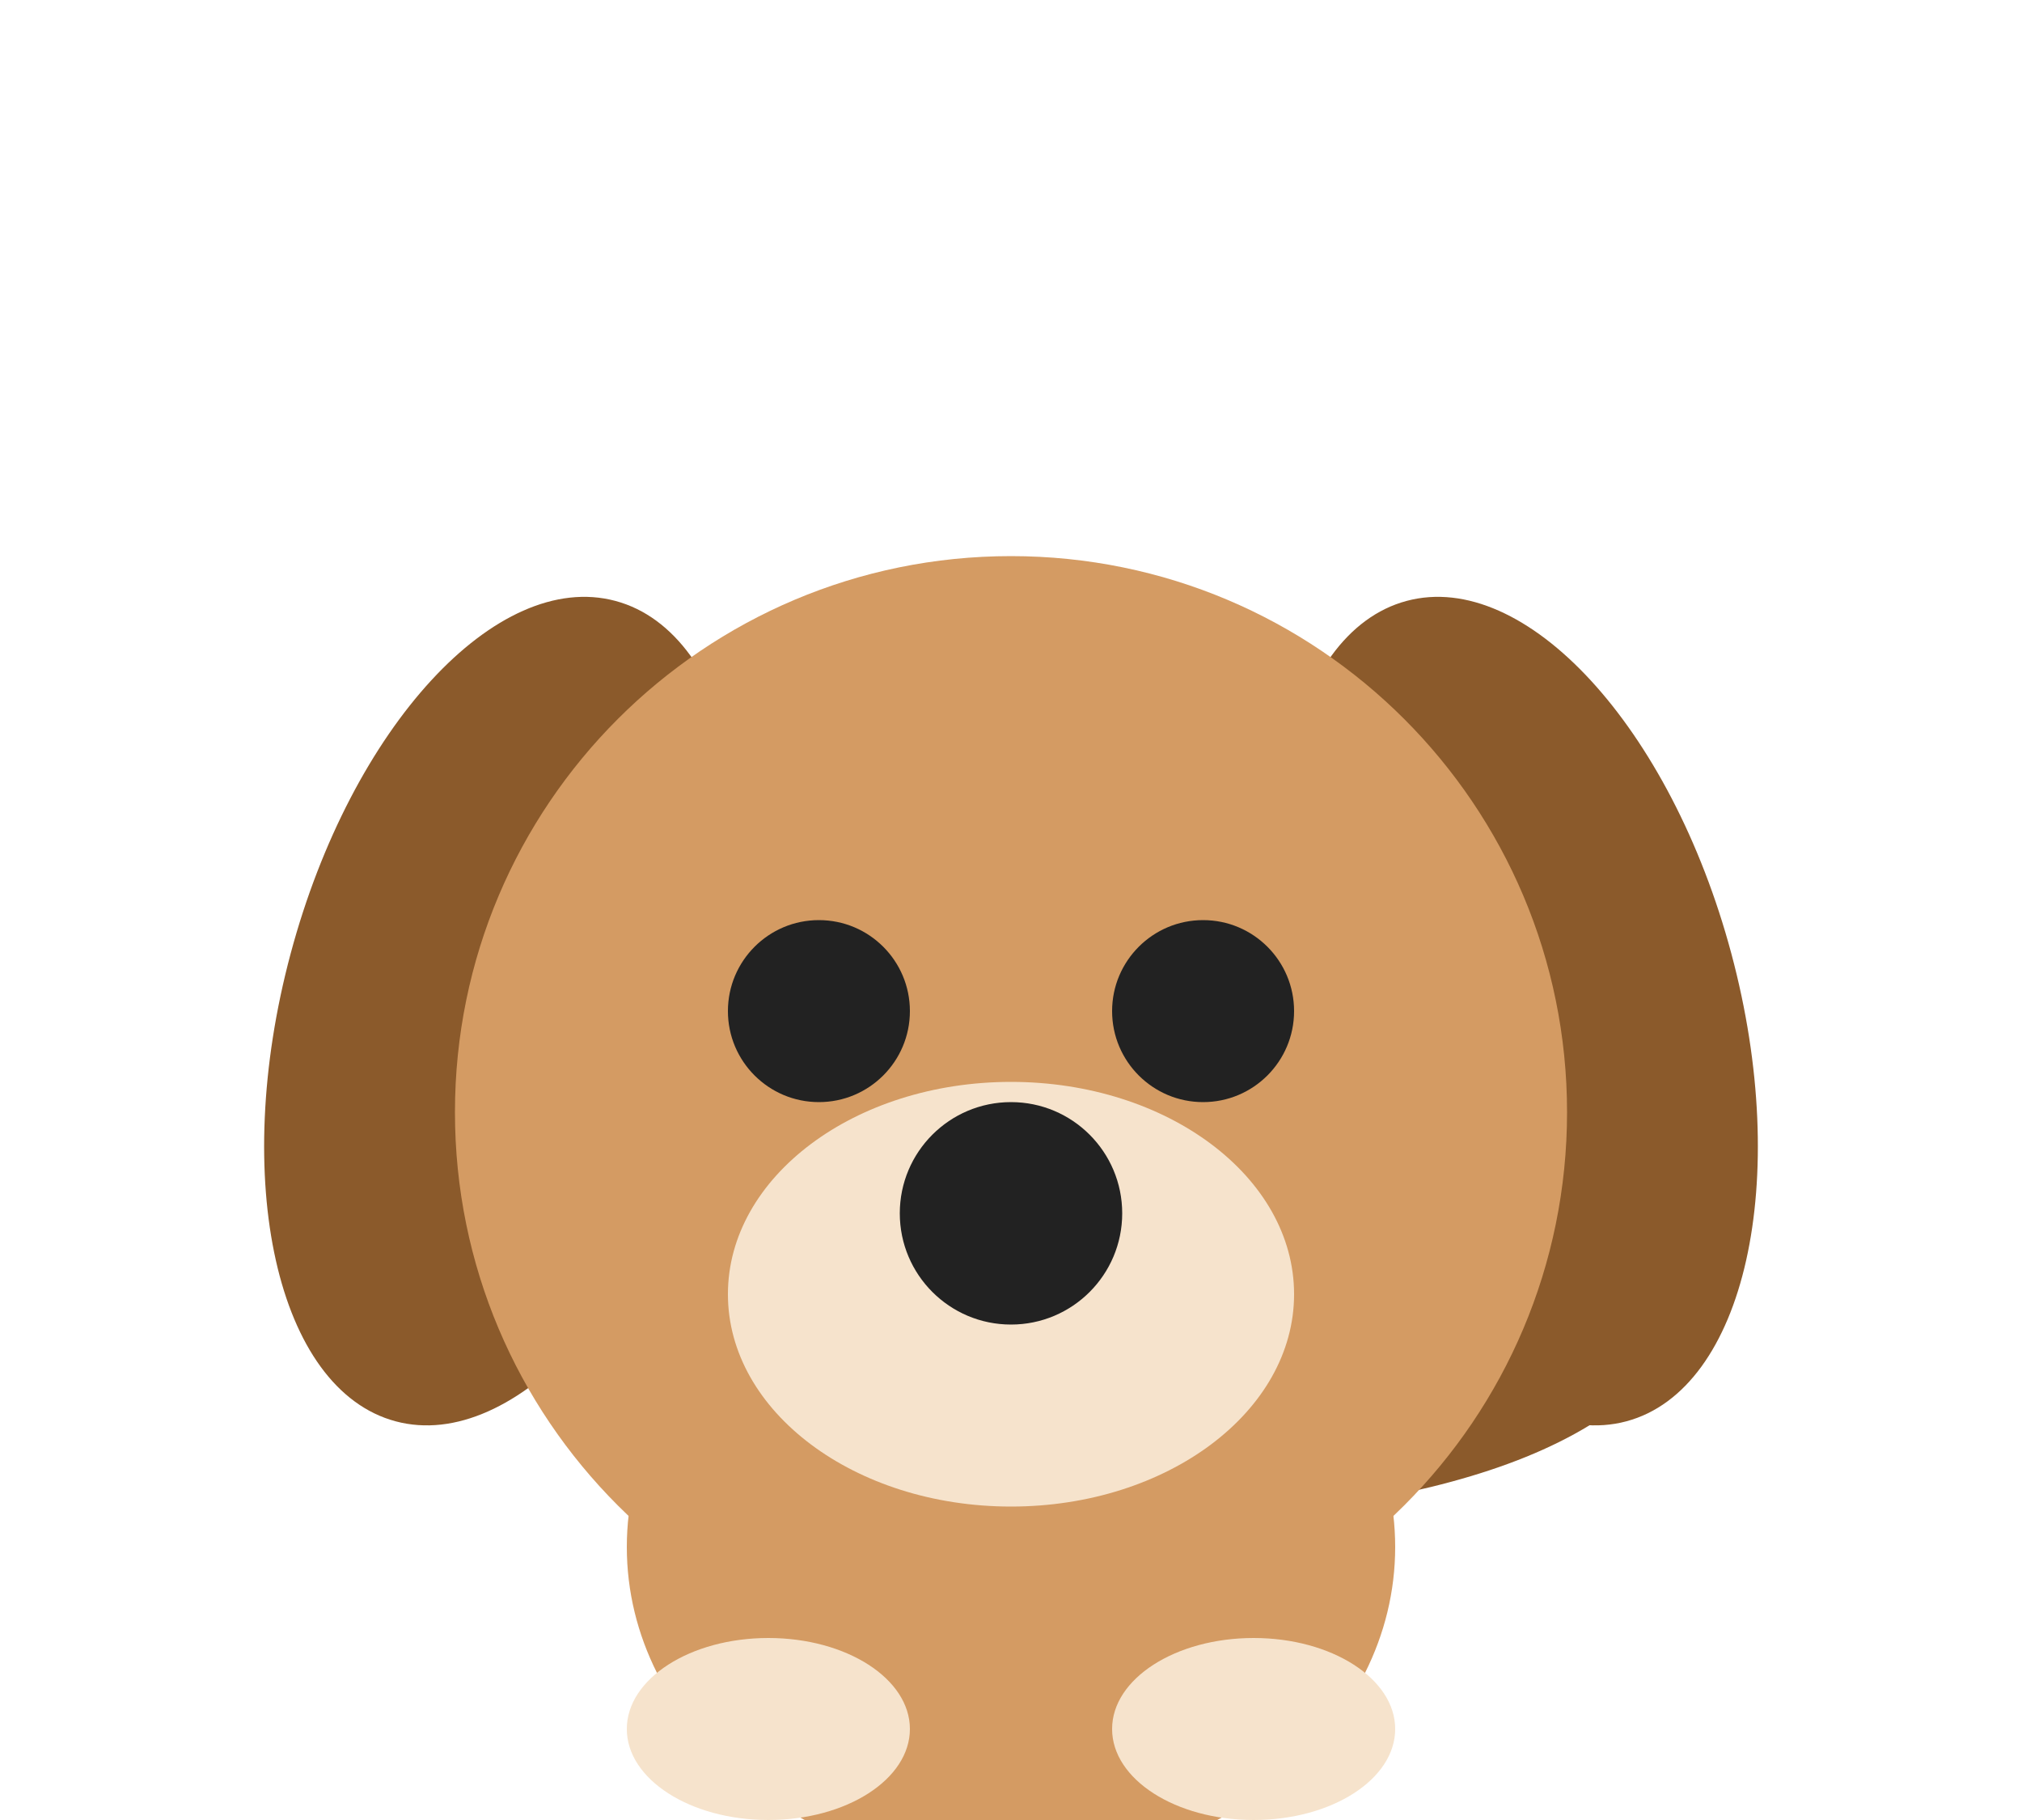
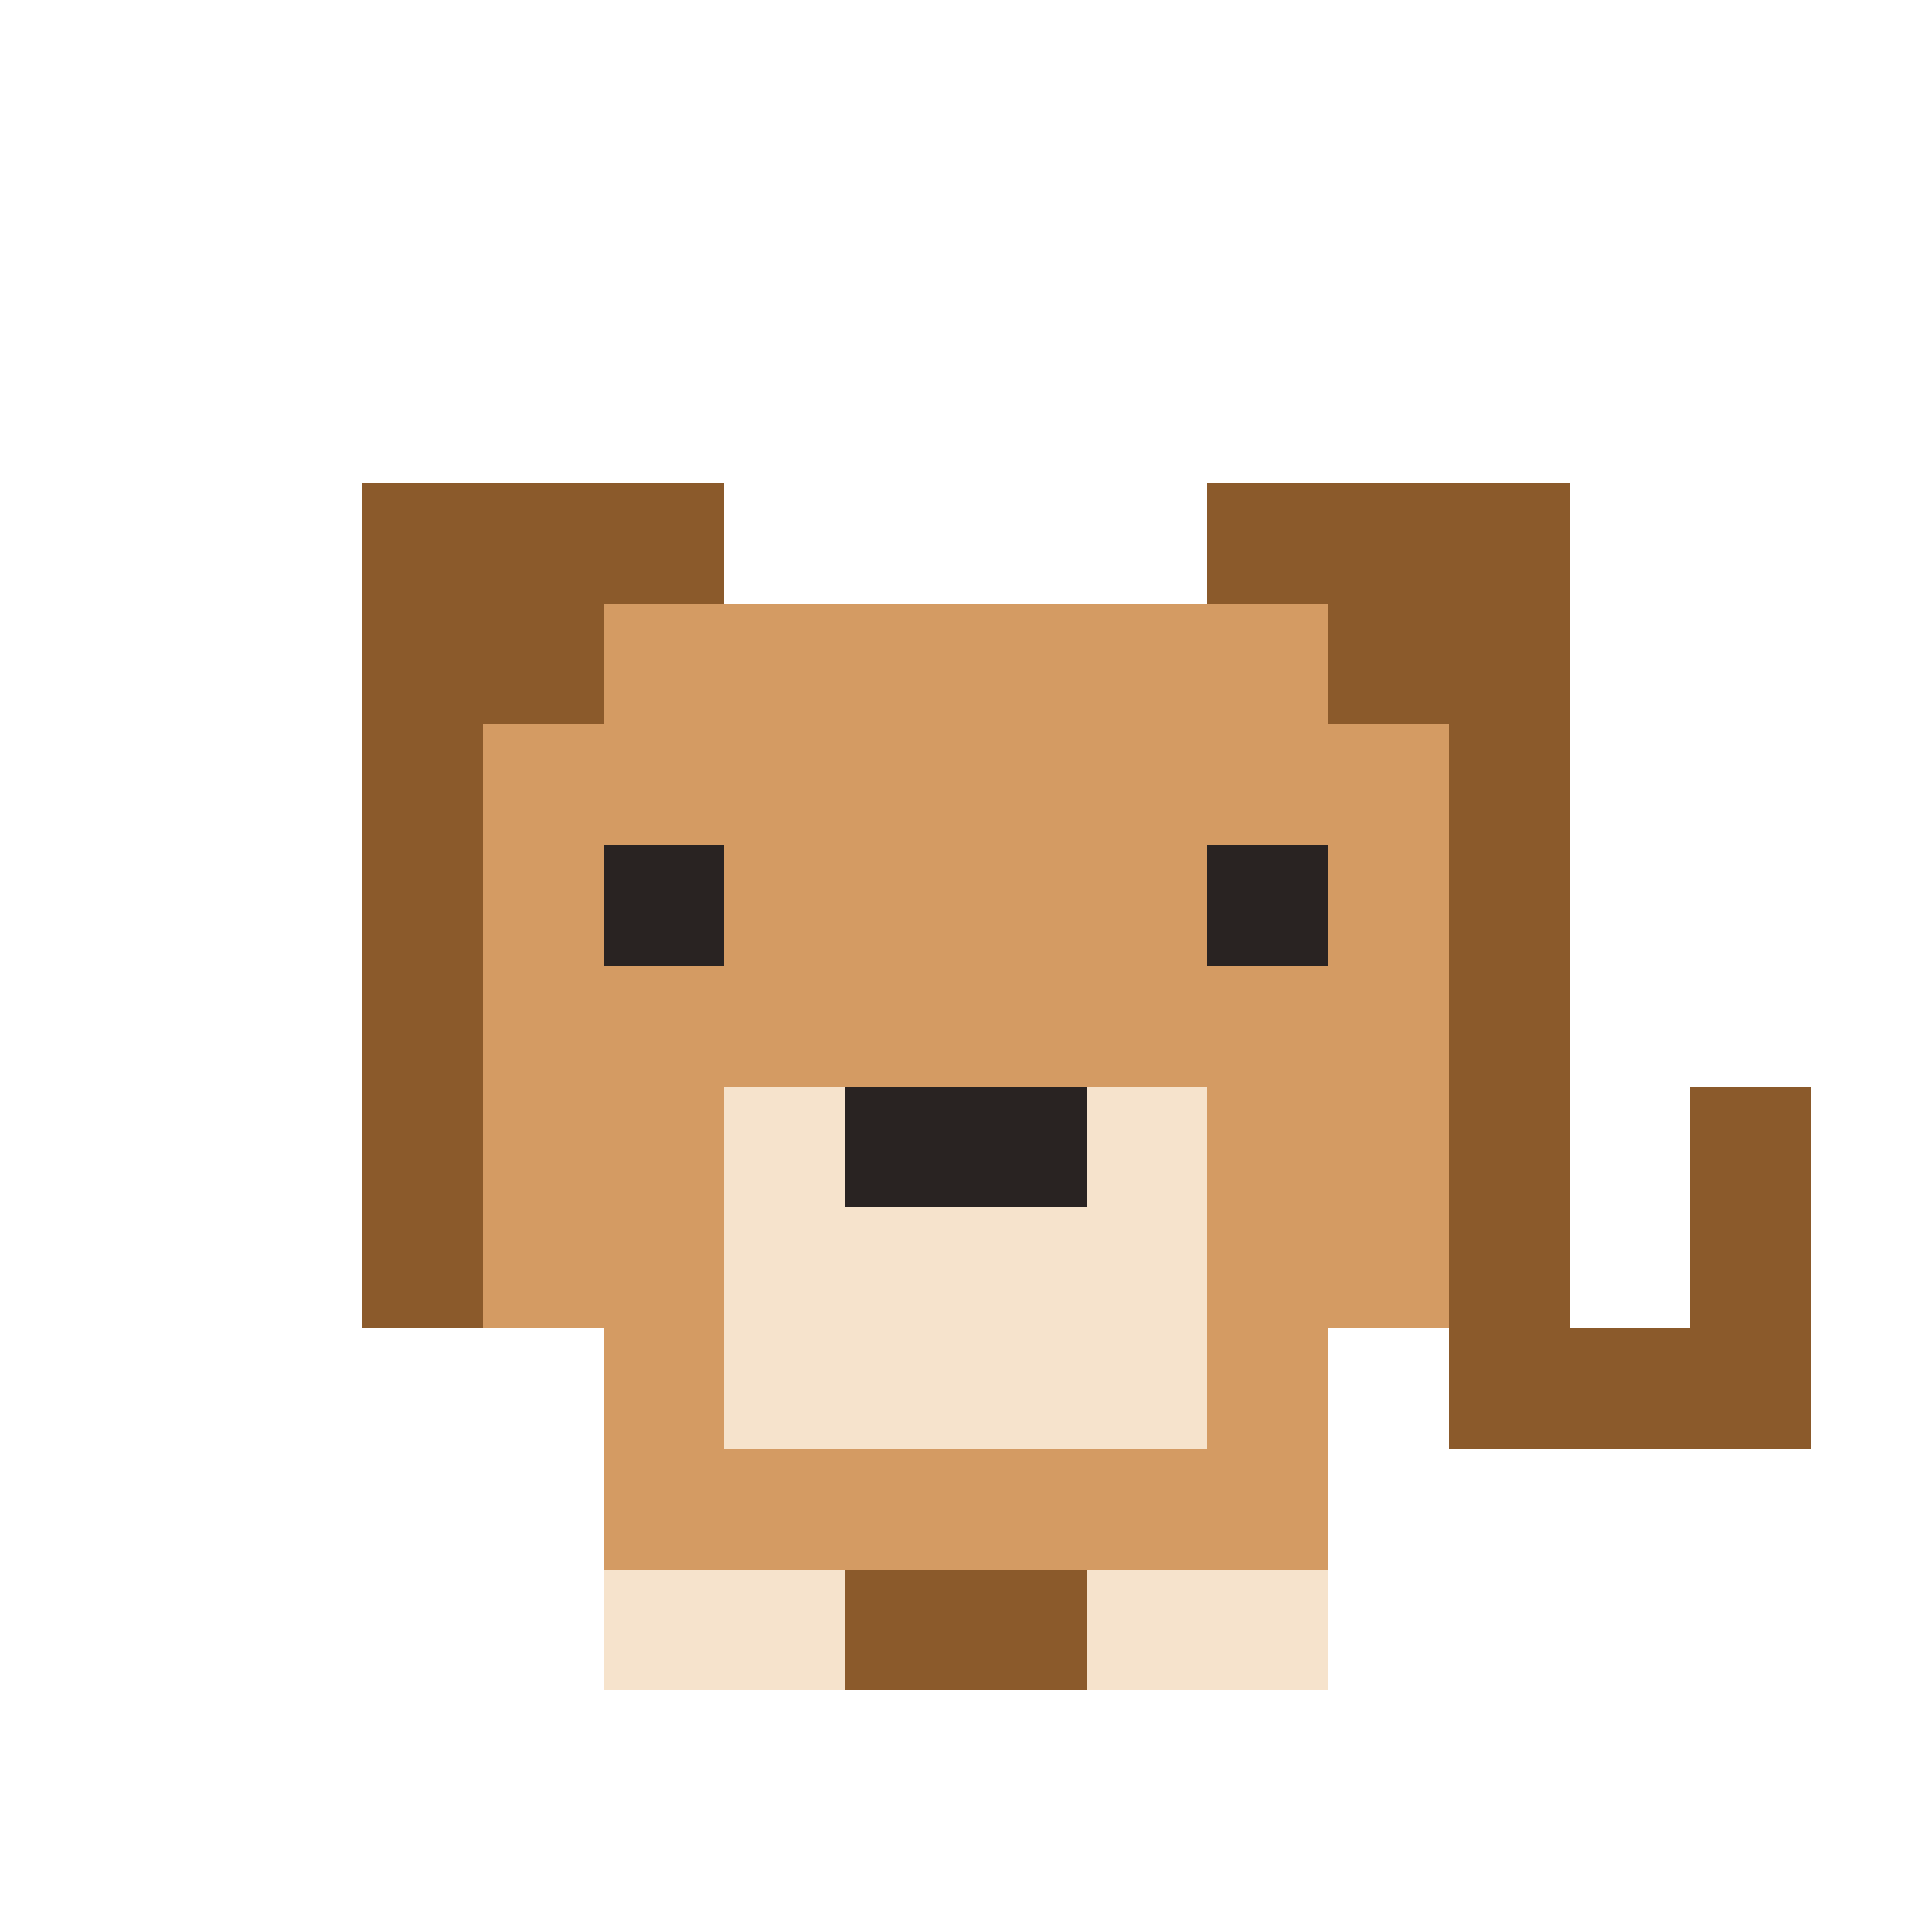
- <svg xmlns="http://www.w3.org/2000/svg" viewBox="4 5 20 18">
-   <ellipse cx="14" cy="20.3" rx="3.8" ry="3.2" fill="#d49b63" />
-   <ellipse cx="11.6" cy="22.1" rx="1.4" ry=".9" fill="#f6e3cc" />
-   <ellipse cx="16.4" cy="22.1" rx="1.4" ry=".9" fill="#f6e3cc" />
-   <path d="M17.4 19.2q3.4-.6 2.8-2.7" stroke="#8b5a2b" stroke-width="1.3" fill="none" stroke-linecap="round" />
-   <ellipse cx="9" cy="15" rx="2.2" ry="4.2" transform="rotate(15 9 15)" fill="#8b5a2b" />
-   <ellipse cx="19" cy="15" rx="2.2" ry="4.2" transform="rotate(-15 19 15)" fill="#8b5a2b" />
-   <circle cx="14" cy="16" r="5.5" fill="#d49b63" />
-   <ellipse cx="14" cy="17.8" rx="2.8" ry="2.1" fill="#f6e3cc" />
-   <circle cx="12.1" cy="15" r=".9" fill="#222" />
-   <circle cx="15.9" cy="15" r=".9" fill="#222" />
-   <circle cx="14" cy="17" r="1.1" fill="#222" />
+ <svg xmlns="http://www.w3.org/2000/svg" viewBox="0 0 16 16" shape-rendering="crispEdges">
+   <path fill="#8b5a2b" d="M3 4h3v2h4V4h3v7h-2v3H5v-3H3zM12 11h2V9h1v3h-3z" />
+   <path fill="#d49b63" d="M5 5h6v1h1v5h-1v2H5v-2H4V6h1z" />
+   <path fill="#f6e3cc" d="M6 9h4v3H6zm-1 4h2v1H5zm4 0h2v1H9z" />
+   <path fill="#292322" d="M5 7h1v1H5zm5 0h1v1h-1zM7 9h2v1H7z" />
</svg>
